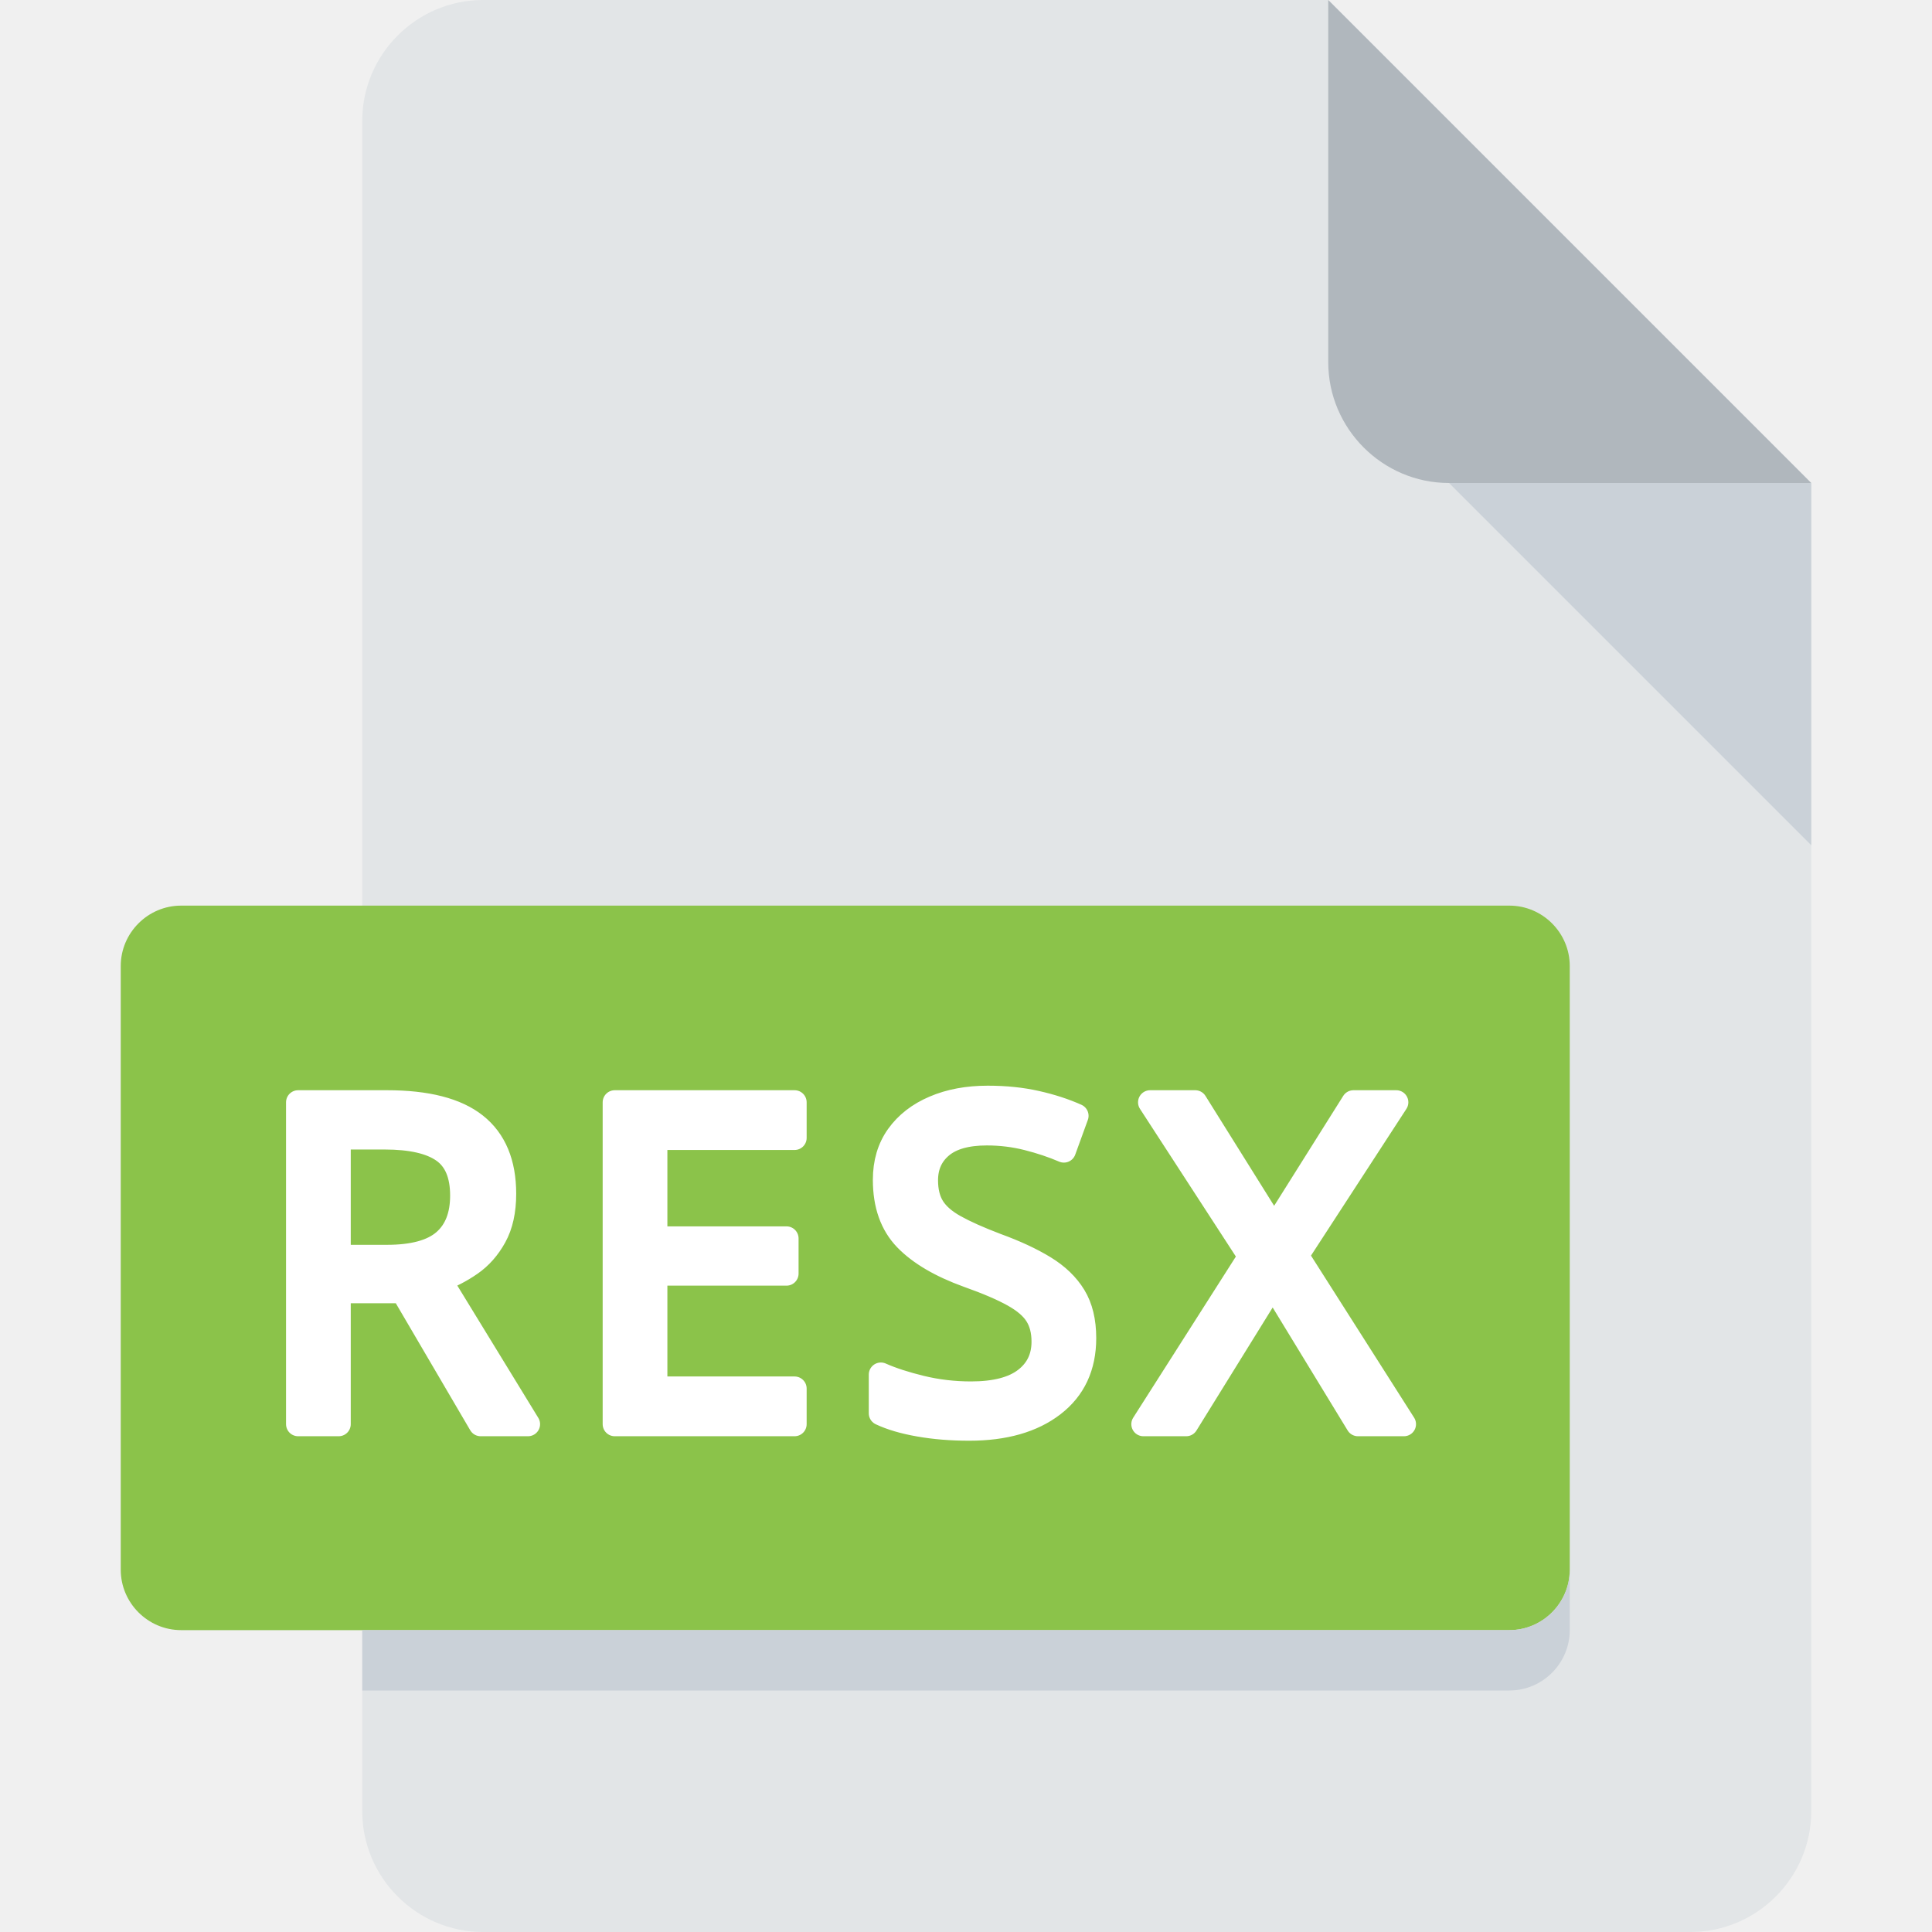
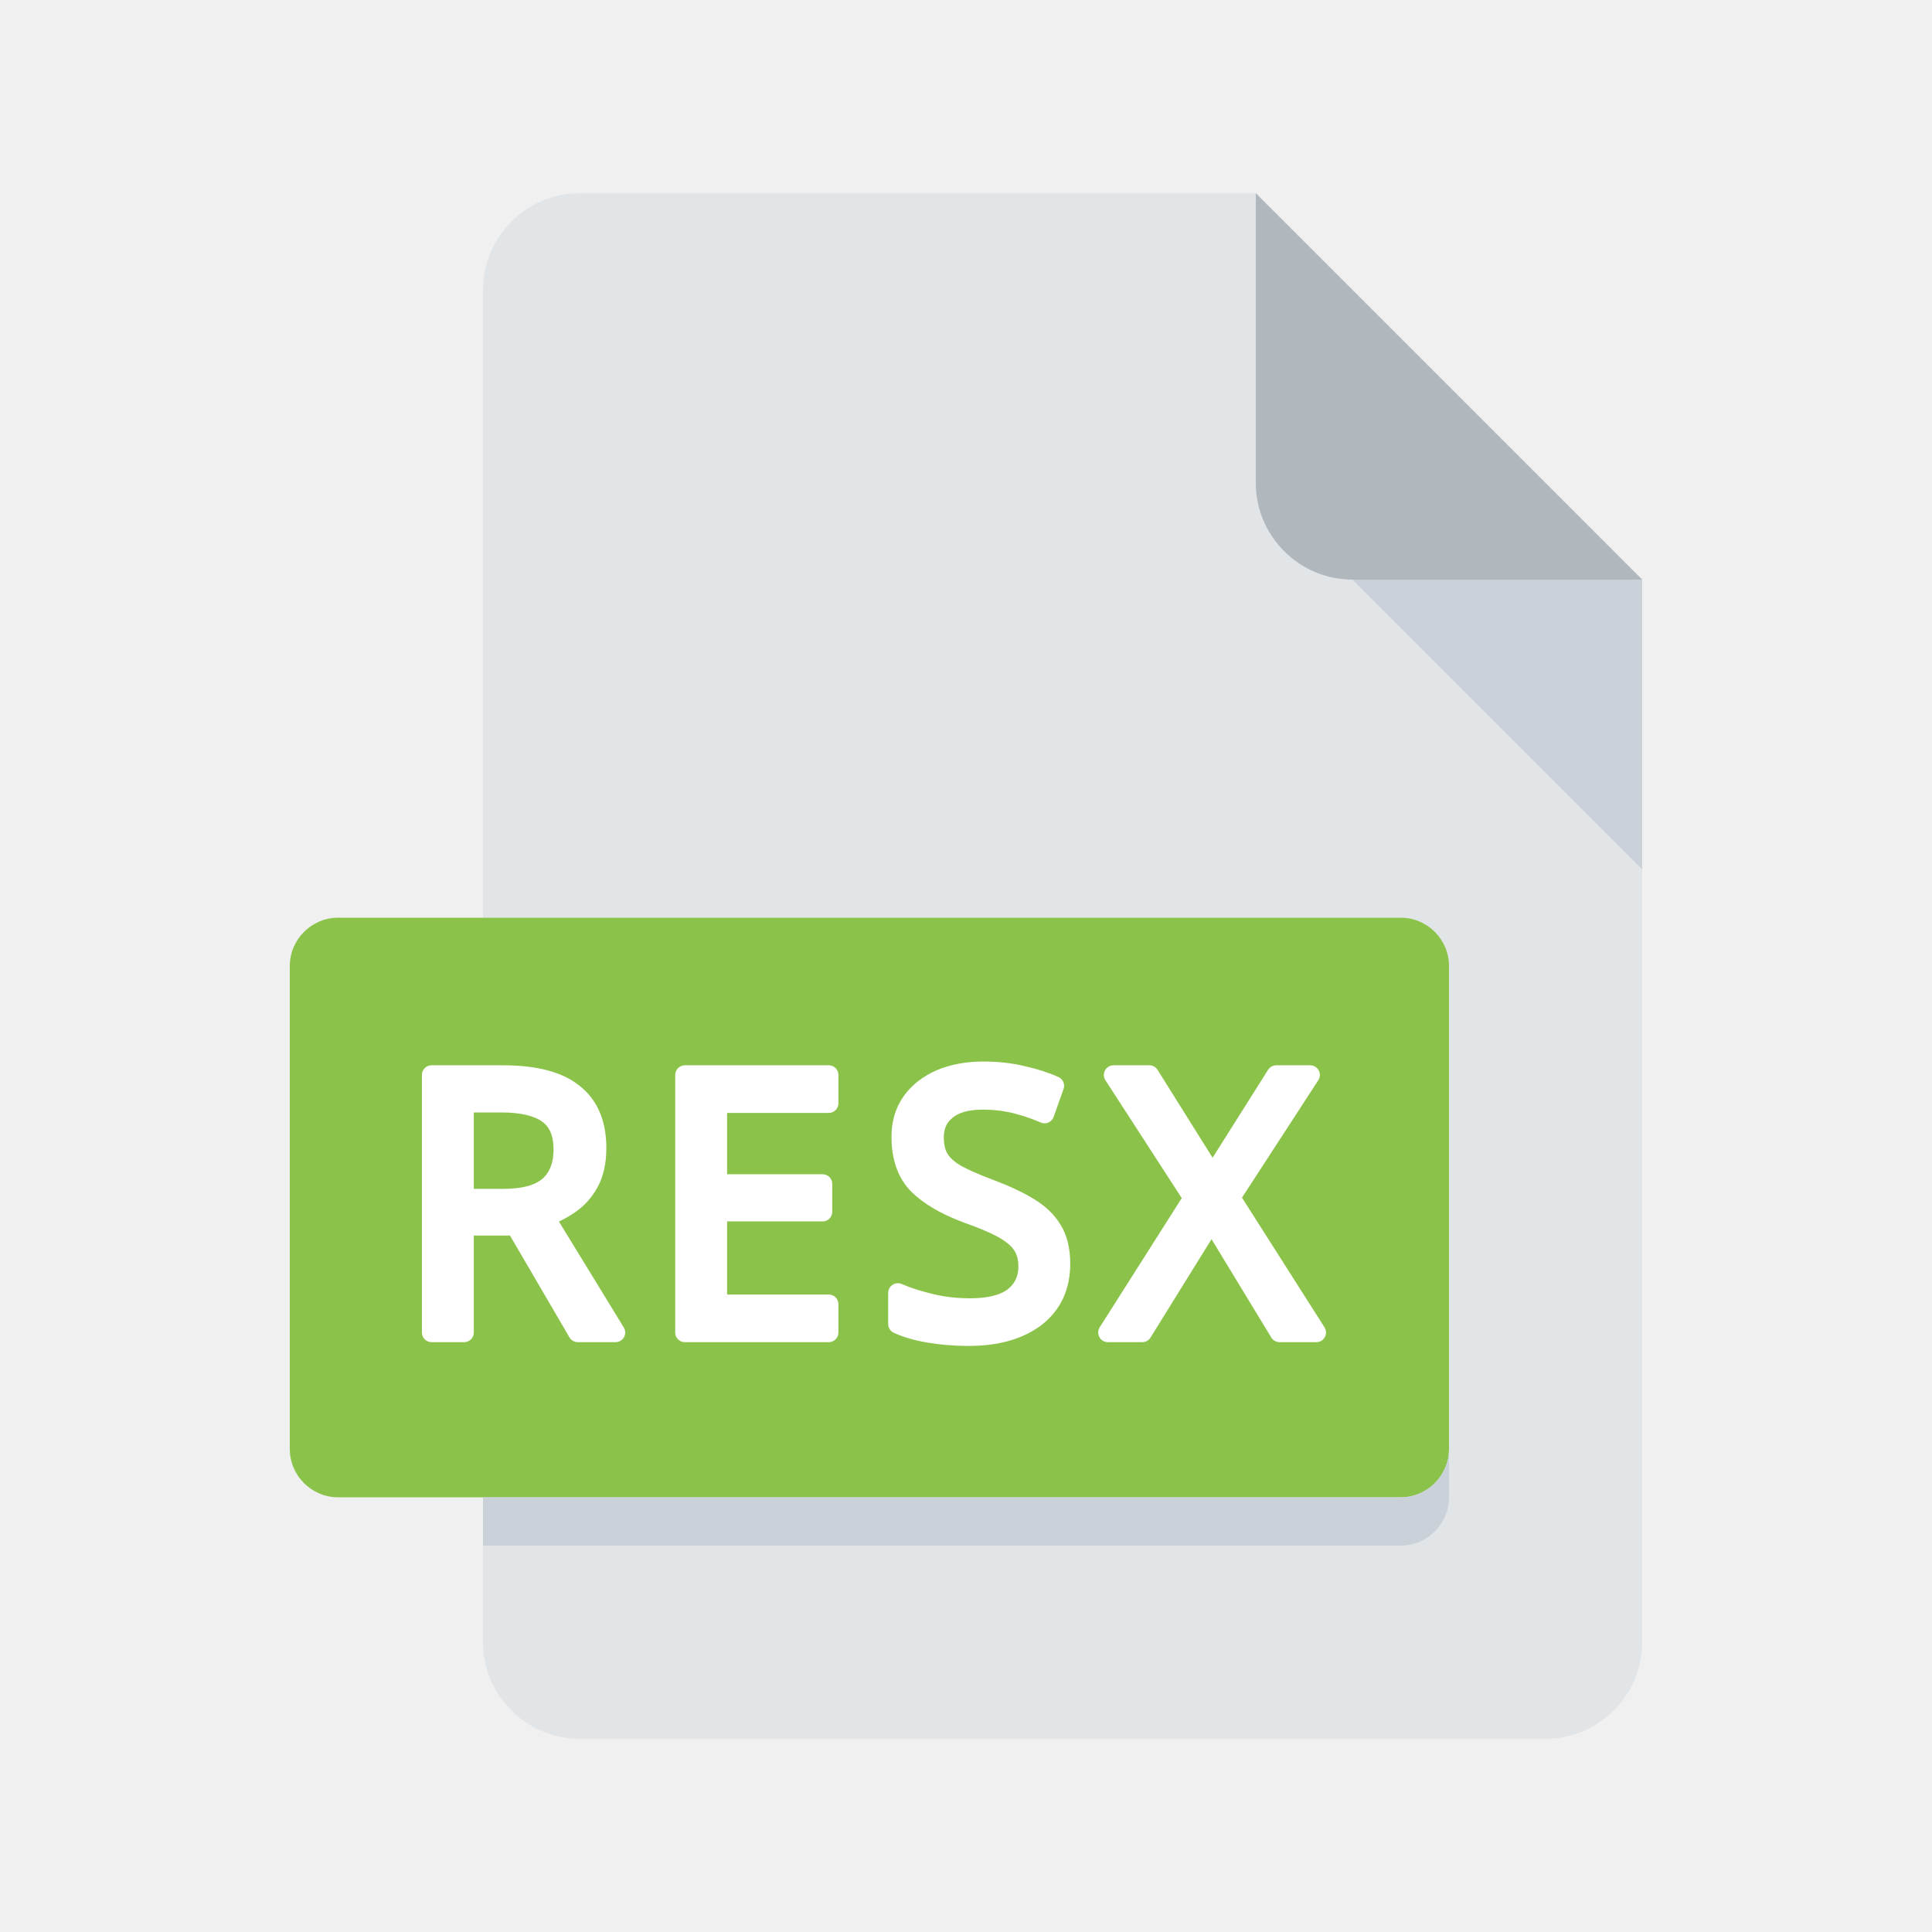
- <svg xmlns="http://www.w3.org/2000/svg" xmlns:xlink="http://www.w3.org/1999/xlink" height="800px" width="800px" version="1.1" id="Layer_1" viewBox="0 0 512 512" xml:space="preserve">
+ <svg xmlns="http://www.w3.org/2000/svg" xmlns:xlink="http://www.w3.org/1999/xlink" height="100" width="100" version="1.1" id="Layer_1" viewBox="0 0 64 64" xml:space="preserve">
  <defs id="defs7">
    <linearGradient id="linearGradient8">
      <stop style="stop-color:#ffffff;stop-opacity:1;" offset="0" id="stop8" />
      <stop style="stop-color:#000000;stop-opacity:0;" offset="1" id="stop9" />
    </linearGradient>
    <linearGradient xlink:href="#linearGradient8" id="linearGradient9" x1="82.671" y1="336" x2="365.329" y2="336" gradientUnits="userSpaceOnUse" />
  </defs>
-   <path style="fill:#E2E5E7;" d="M128,0c-17.6,0-32,14.4-32,32v448c0,17.6,14.4,32,32,32h320c17.6,0,32-14.4,32-32V128L352,0H128z" id="path1" />
-   <path style="fill:#B0B7BD;" d="M384,128h96L352,0v96C352,113.6,366.4,128,384,128z" id="path2" />
-   <polygon style="fill:#CAD1D8;" points="480,224 384,128 480,128 " id="polygon2" />
-   <path style="fill:#8bc34a;fill-opacity:1" d="M416,416c0,8.8-7.2,16-16,16H48c-8.8,0-16-7.2-16-16V256c0-8.8,7.2-16,16-16h352c8.8,0,16,7.2,16,16  V416z" id="path3" />
-   <path style="fill:#CAD1D8;" d="M400,432H96v16h304c8.8,0,16-7.2,16-16v-16C416,424.8,408.8,432,400,432z" id="path7" />
-   <text xml:space="preserve" style="font-style:normal;font-variant:normal;font-weight:normal;font-stretch:normal;font-size:119.467px;font-family:'Cascadia Code';-inkscape-font-specification:'Cascadia Code';letter-spacing:9.6px;fill:#ffffff;fill-opacity:1;stroke:#ffffff;stroke-width:6.4;stroke-linecap:round;stroke-linejoin:round;stroke-dasharray:none;stroke-opacity:1" x="67.412" y="377.417" id="text7">
-     <tspan id="tspan7" style="font-style:normal;font-variant:normal;font-weight:normal;font-stretch:normal;font-size:119.467px;font-family:'Cascadia Code';-inkscape-font-specification:'Cascadia Code';letter-spacing:9.6px;fill:#ffffff;stroke:#ffffff;stroke-width:6.4;stroke-linecap:round;stroke-linejoin:round;stroke-dasharray:none;stroke-opacity:1" x="67.412" y="377.417">RESX</tspan>
+   <path style="fill:#e2e5e7;stroke-width:0.1" d="M 19.2,6.4 C 17.44,6.4 16,7.84 16,9.6 v 44.8 c 0,1.76 1.44,3.2 3.2,3.2 h 32 c 1.76,0 3.2,-1.44 3.2,-3.2 V 19.2 L 41.6,6.4 Z" id="path1" />
+   <path style="fill:#b0b7bd;stroke-width:0.1" d="m 44.8,19.2 h 9.6 L 41.6,6.4 V 16 c 0,1.76 1.44,3.2 3.2,3.2 z" id="path2" />
+   <polygon style="fill:#cad1d8" points="480,224 384,128 480,128 " id="polygon2" transform="matrix(0.1,0,0,0.1,6.4,6.4)" />
+   <path style="fill:#8bc34a;fill-opacity:1;stroke-width:0.1" d="m 48,48 c 0,0.88 -0.72,1.6 -1.6,1.6 H 11.2 C 10.32,49.6 9.6,48.88 9.6,48 V 32 c 0,-0.88 0.72,-1.6 1.6,-1.6 h 35.2 c 0.88,0 1.6,0.72 1.6,1.6 z" id="path3" />
+   <path style="fill:#cad1d8;stroke-width:0.1" d="M 46.4,49.6 H 16 v 1.6 h 30.4 c 0.88,0 1.6,-0.72 1.6,-1.6 V 48 c 0,0.88 -0.72,1.6 -1.6,1.6 z" id="path7" />
+   <text xml:space="preserve" style="font-style:normal;font-variant:normal;font-weight:normal;font-stretch:normal;font-size:11.947px;font-family:'Cascadia Code';-inkscape-font-specification:'Cascadia Code';letter-spacing:0.96px;fill:#ffffff;fill-opacity:1;stroke:#ffffff;stroke-width:0.64;stroke-linecap:round;stroke-linejoin:round;stroke-dasharray:none;stroke-opacity:1" x="13.141" y="44.142" id="text7">
+     <tspan id="tspan7" style="font-style:normal;font-variant:normal;font-weight:normal;font-stretch:normal;font-size:11.947px;font-family:'Cascadia Code';-inkscape-font-specification:'Cascadia Code';letter-spacing:0.96px;fill:#ffffff;stroke:#ffffff;stroke-width:0.64;stroke-linecap:round;stroke-linejoin:round;stroke-dasharray:none;stroke-opacity:1" x="13.141" y="44.142">RESX</tspan>
  </text>
</svg>
